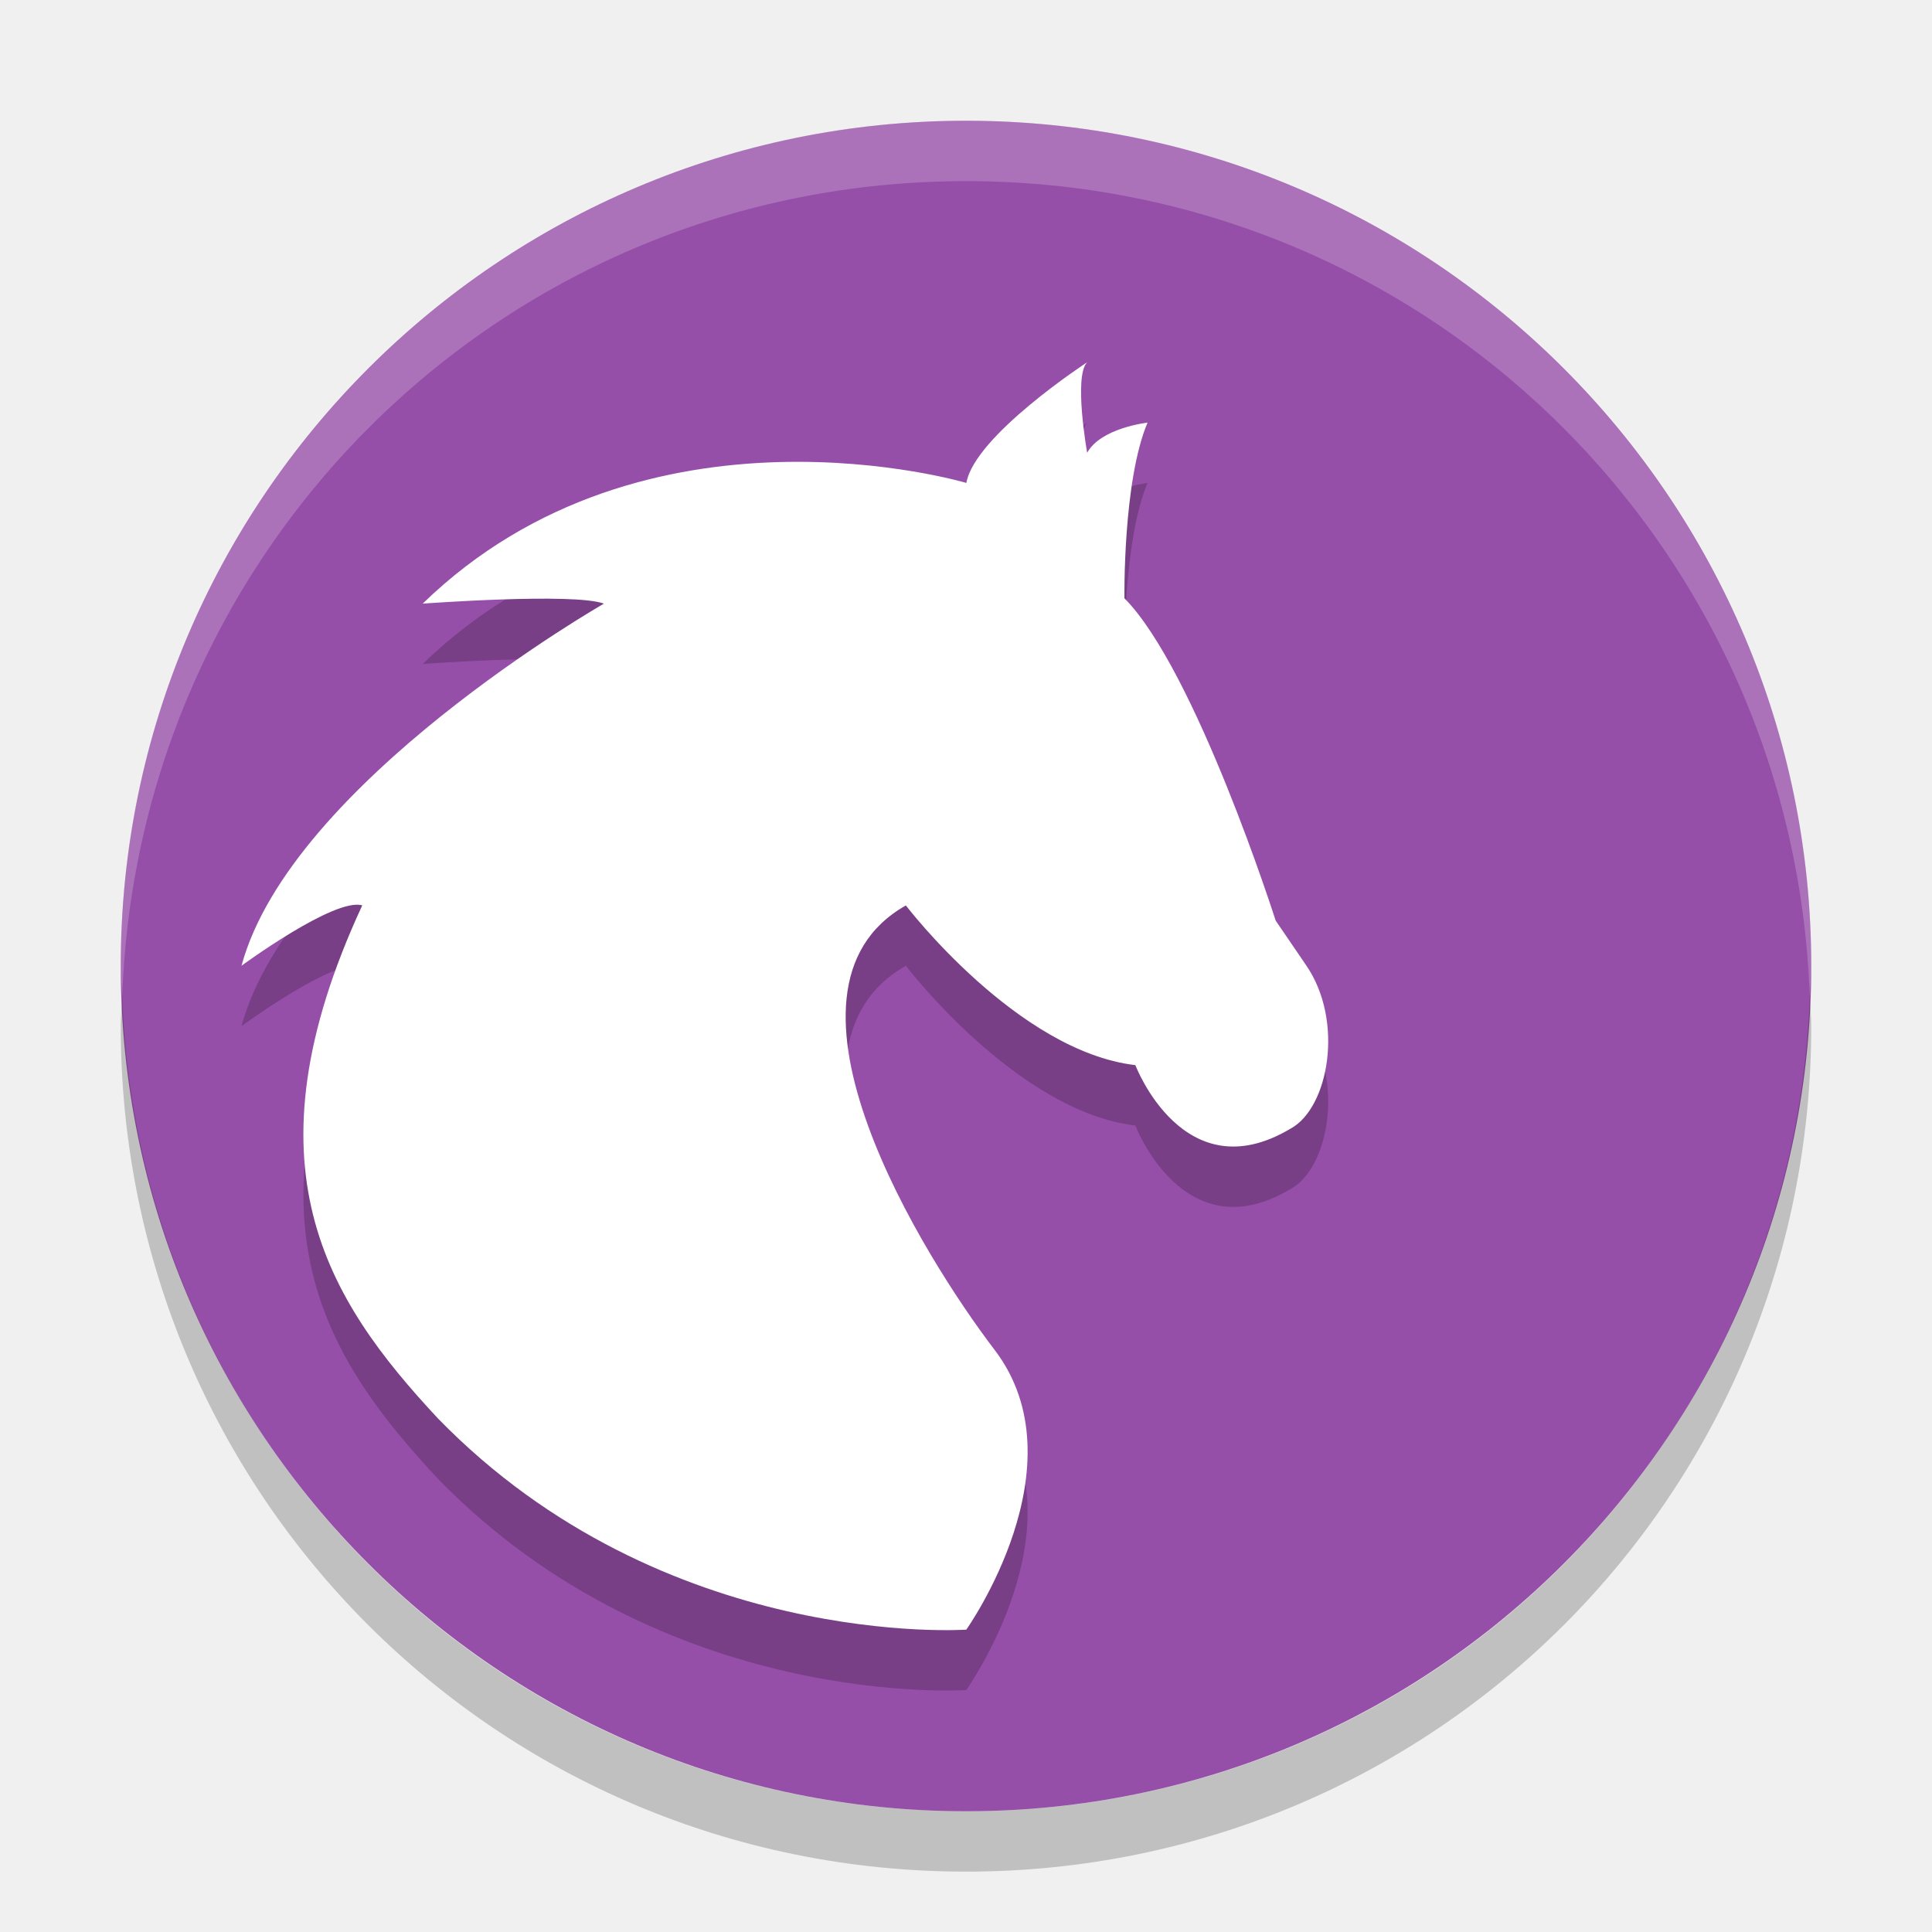
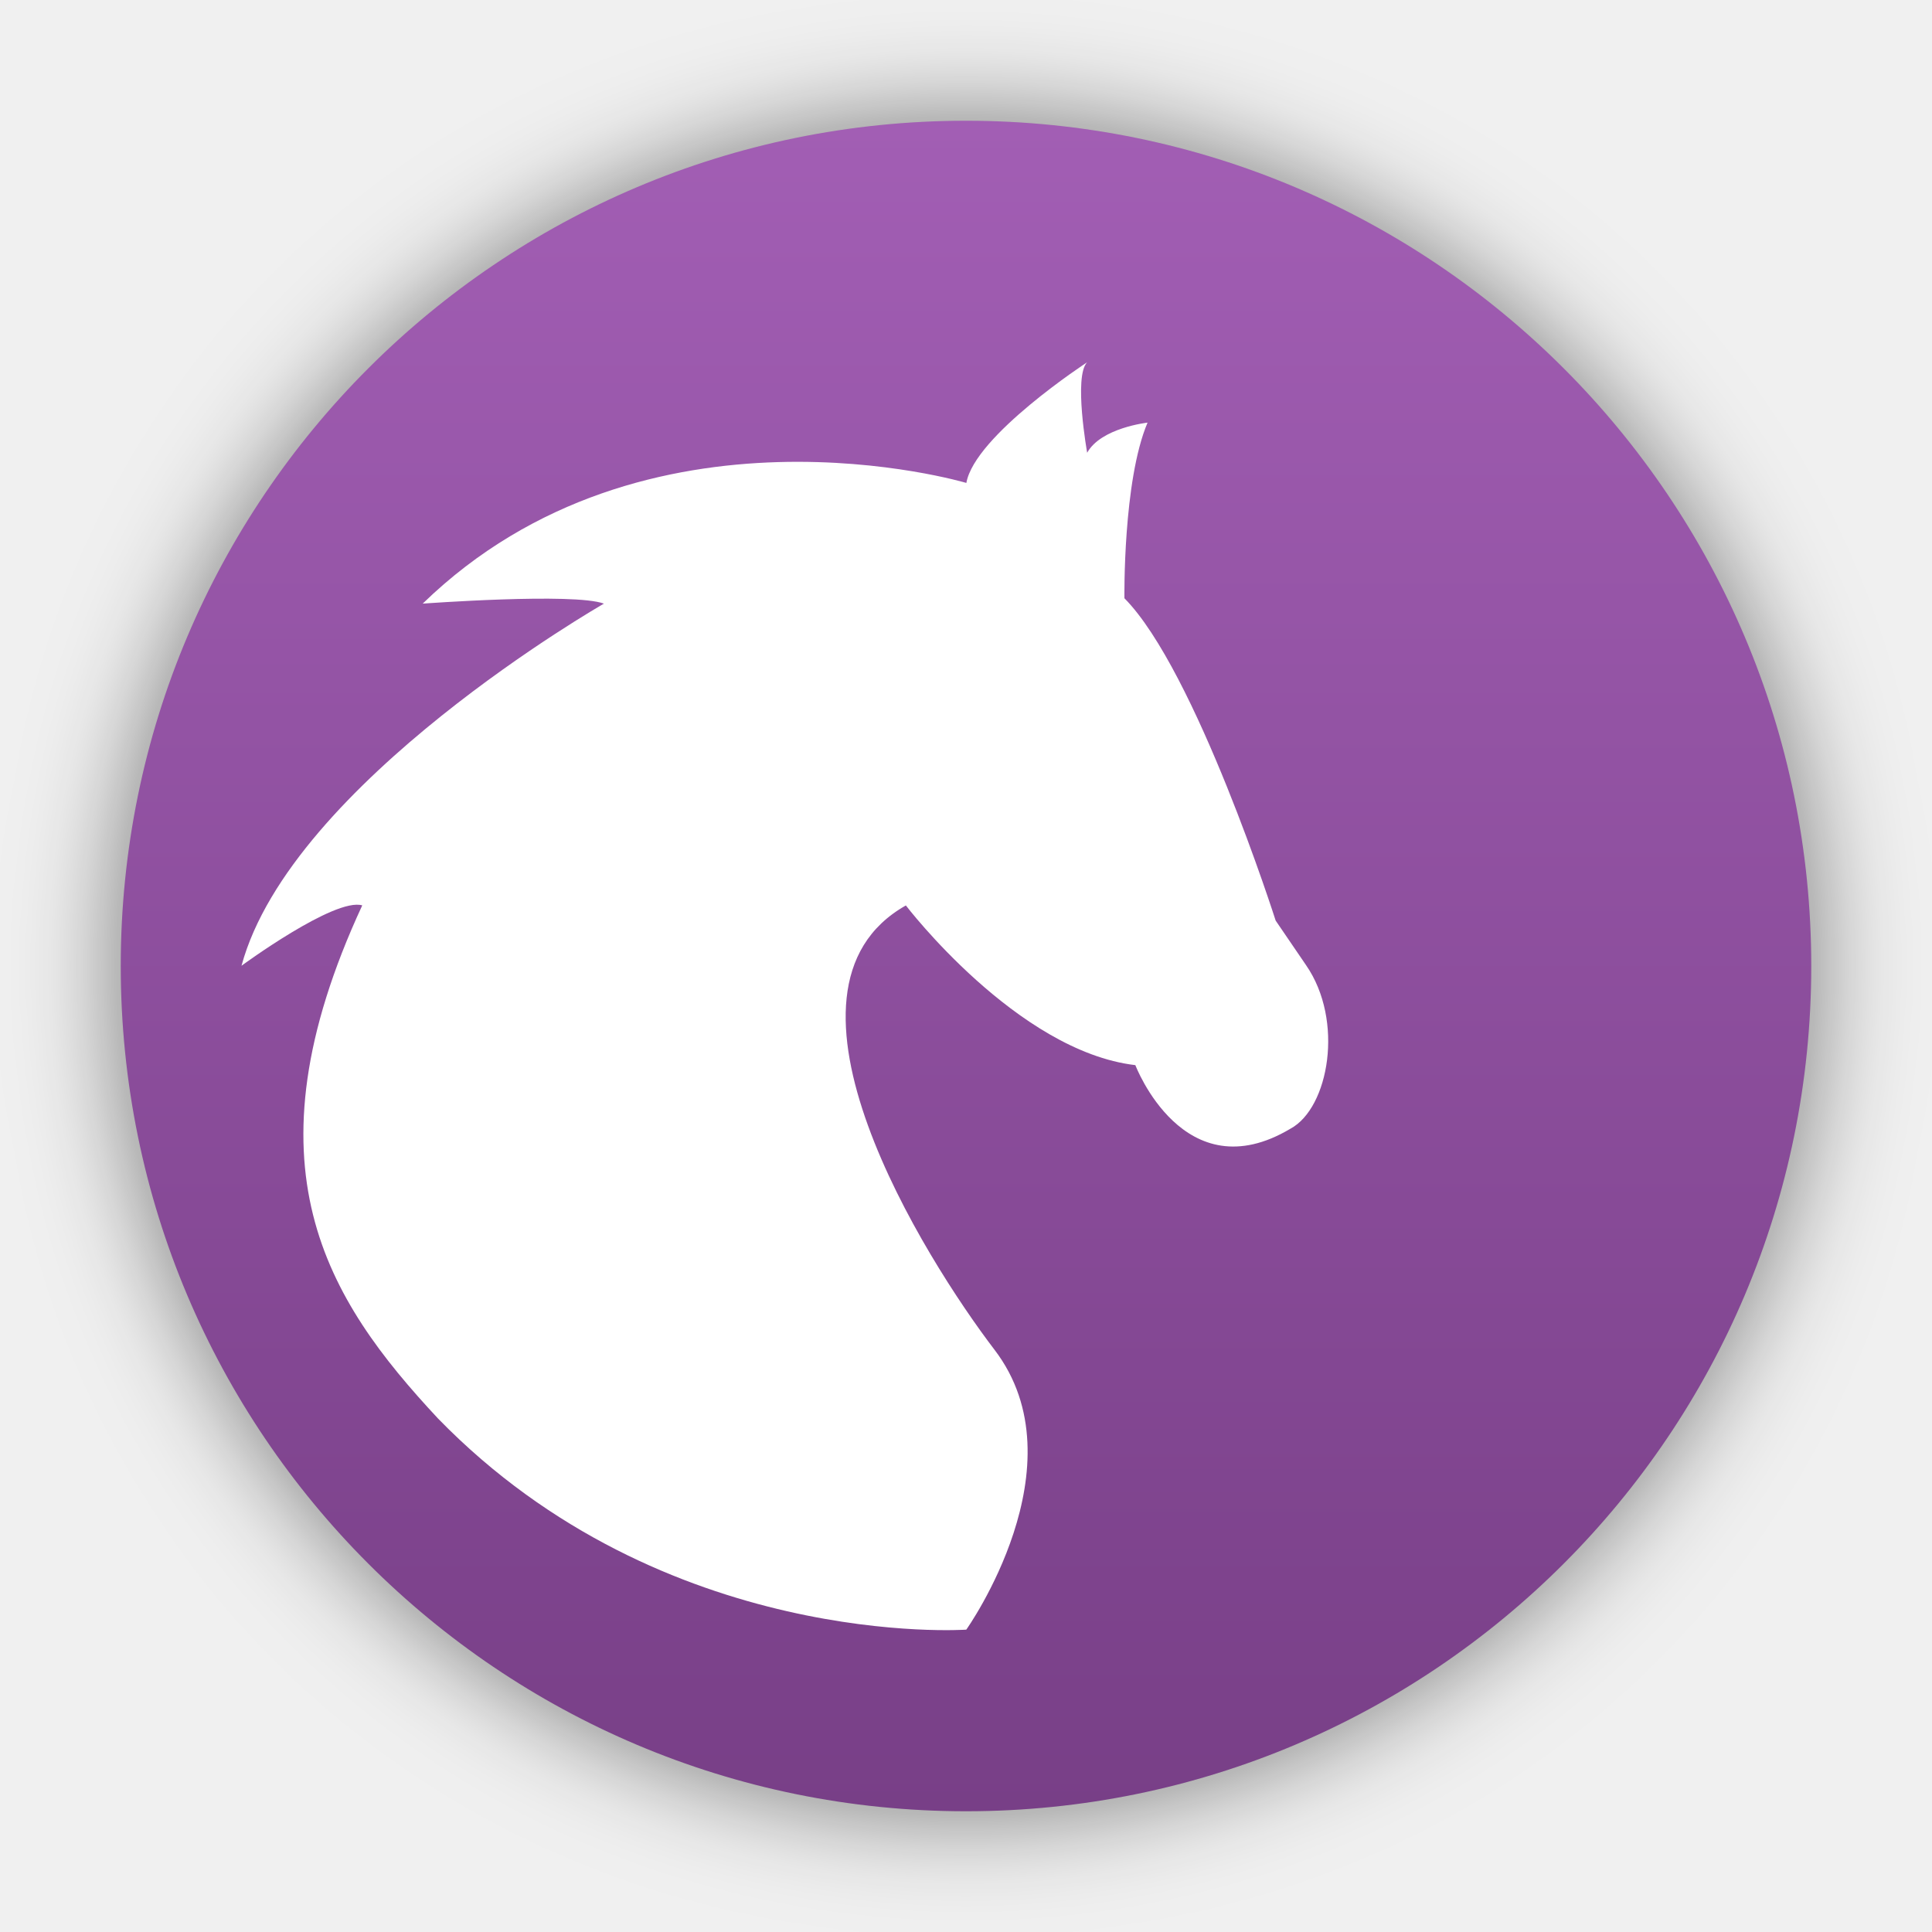
- <svg xmlns="http://www.w3.org/2000/svg" width="32" height="32" version="1">
-   <rect fill="#964fa9" width="28" height="28" x="2" y="2" rx="14" ry="14" />
-   <path opacity=".2" d="m6.001 15.996c-0.456-0.136-2.001 1-2.001 1 0.82-3.035 6.003-5.998 6.003-5.998-0.501-0.185-3.002 0-3.002 0 3.691-3.586 9.005-1.999 9.005-1.999 0.136-0.783 2.001-1.999 2.001-1.999-0.228 0.229 0 1.499 0 1.499 0.228-0.414 1-0.499 1-0.499-0.41 0.965-0.383 2.909-0.383 2.909 1.184 1.197 2.505 5.339 2.505 5.339l0.502 0.736c0.638 0.921 0.378 2.366-0.254 2.709-1.771 1.059-2.572-1.051-2.572-1.051-1.959-0.23-3.801-2.645-3.801-2.645-2.489 1.405 0.327 5.864 1.468 7.359 1.465 1.917-0.467 4.636-0.467 4.636s-5.003 0.352-8.75-3.497c-1.845-1.977-3.255-4.184-1.254-8.499z" />
-   <path style="fill:#ffffff" d="m6.001 14.996c-0.456-0.136-2.001 1-2.001 1 0.82-3.035 6.003-5.998 6.003-5.998-0.501-0.185-3.002 0-3.002 0 3.691-3.586 9.005-1.999 9.005-1.999 0.136-0.783 2.001-1.999 2.001-1.999-0.228 0.229 0 1.499 0 1.499 0.228-0.414 1-0.499 1-0.499-0.41 0.965-0.383 2.909-0.383 2.909 1.184 1.197 2.505 5.339 2.505 5.339l0.502 0.736c0.638 0.921 0.378 2.366-0.254 2.709-1.771 1.059-2.572-1.051-2.572-1.051-1.959-0.23-3.801-2.645-3.801-2.645-2.489 1.405 0.327 5.864 1.468 7.359 1.465 1.917-0.467 4.636-0.467 4.636s-5.003 0.352-8.75-3.497c-1.845-1.977-3.256-4.184-1.255-8.499z" />
-   <path fill="#fff" opacity=".2" d="m16 2c-7.756 0-14 6.244-14 14 0 0.169 0.019 0.333 0.025 0.5 0.264-7.521 6.387-13.5 13.975-13.5 7.587 0 13.711 5.979 13.975 13.5 0.005-0.167 0.025-0.331 0.025-0.5 0-7.756-6.244-14-14-14z" />
-   <path opacity=".2" d="m2.025 16.5c-0.006 0.167-0.025 0.331-0.025 0.5 0 7.756 6.244 14 14 14s14-6.244 14-14c0-0.169-0.02-0.333-0.025-0.5-0.264 7.521-6.388 13.5-13.975 13.5-7.587 0-13.711-5.979-13.975-13.5z" />
+ <svg xmlns="http://www.w3.org/2000/svg" xmlns:xlink="http://www.w3.org/1999/xlink" id="svg12" version="1" height="32" width="32">
+   <defs id="defs16">
+     <linearGradient id="linearGradient847">
+       <stop id="stop843" offset="0" style="stop-color:#a25eb4;stop-opacity:1" />
+       <stop id="stop845" offset="1" style="stop-color:#783f87;stop-opacity:1" />
+     </linearGradient>
+     <linearGradient gradientUnits="userSpaceOnUse" y2="30" x2="16" y1="2" x1="16" id="linearGradient849" xlink:href="#linearGradient847" />
+     <filter style="color-interpolation-filters:sRGB" id="filter17574" x="-0.075" width="1.15" y="-0.075" height="1.15">
+       <feGaussianBlur stdDeviation="0.875" id="feGaussianBlur17576" />
+     </filter>
+   </defs>
+   <rect fill="#964fa9" width="28" height="28" x="2" y="2" rx="14" ry="14" id="rect2-5" style="fill:#000000;fill-opacity:1;opacity:0.5;filter:url(#filter17574)" />
+   <rect style="fill-opacity:1;fill:url(#linearGradient849)" id="rect2" ry="14" rx="14" y="2" x="2" height="28" width="28" fill="#964fa9" />
+   <path id="path6" d="m6.001 14.996c-0.456-0.136-2.001 1-2.001 1 0.82-3.035 6.003-5.998 6.003-5.998-0.501-0.185-3.002 0-3.002 0 3.691-3.586 9.005-1.999 9.005-1.999 0.136-0.783 2.001-1.999 2.001-1.999-0.228 0.229 0 1.499 0 1.499 0.228-0.414 1-0.499 1-0.499-0.41 0.965-0.383 2.909-0.383 2.909 1.184 1.197 2.505 5.339 2.505 5.339l0.502 0.736c0.638 0.921 0.378 2.366-0.254 2.709-1.771 1.059-2.572-1.051-2.572-1.051-1.959-0.23-3.801-2.645-3.801-2.645-2.489 1.405 0.327 5.864 1.468 7.359 1.465 1.917-0.467 4.636-0.467 4.636s-5.003 0.352-8.75-3.497c-1.845-1.977-3.256-4.184-1.255-8.499z" style="fill:#ffffff" />
</svg>
